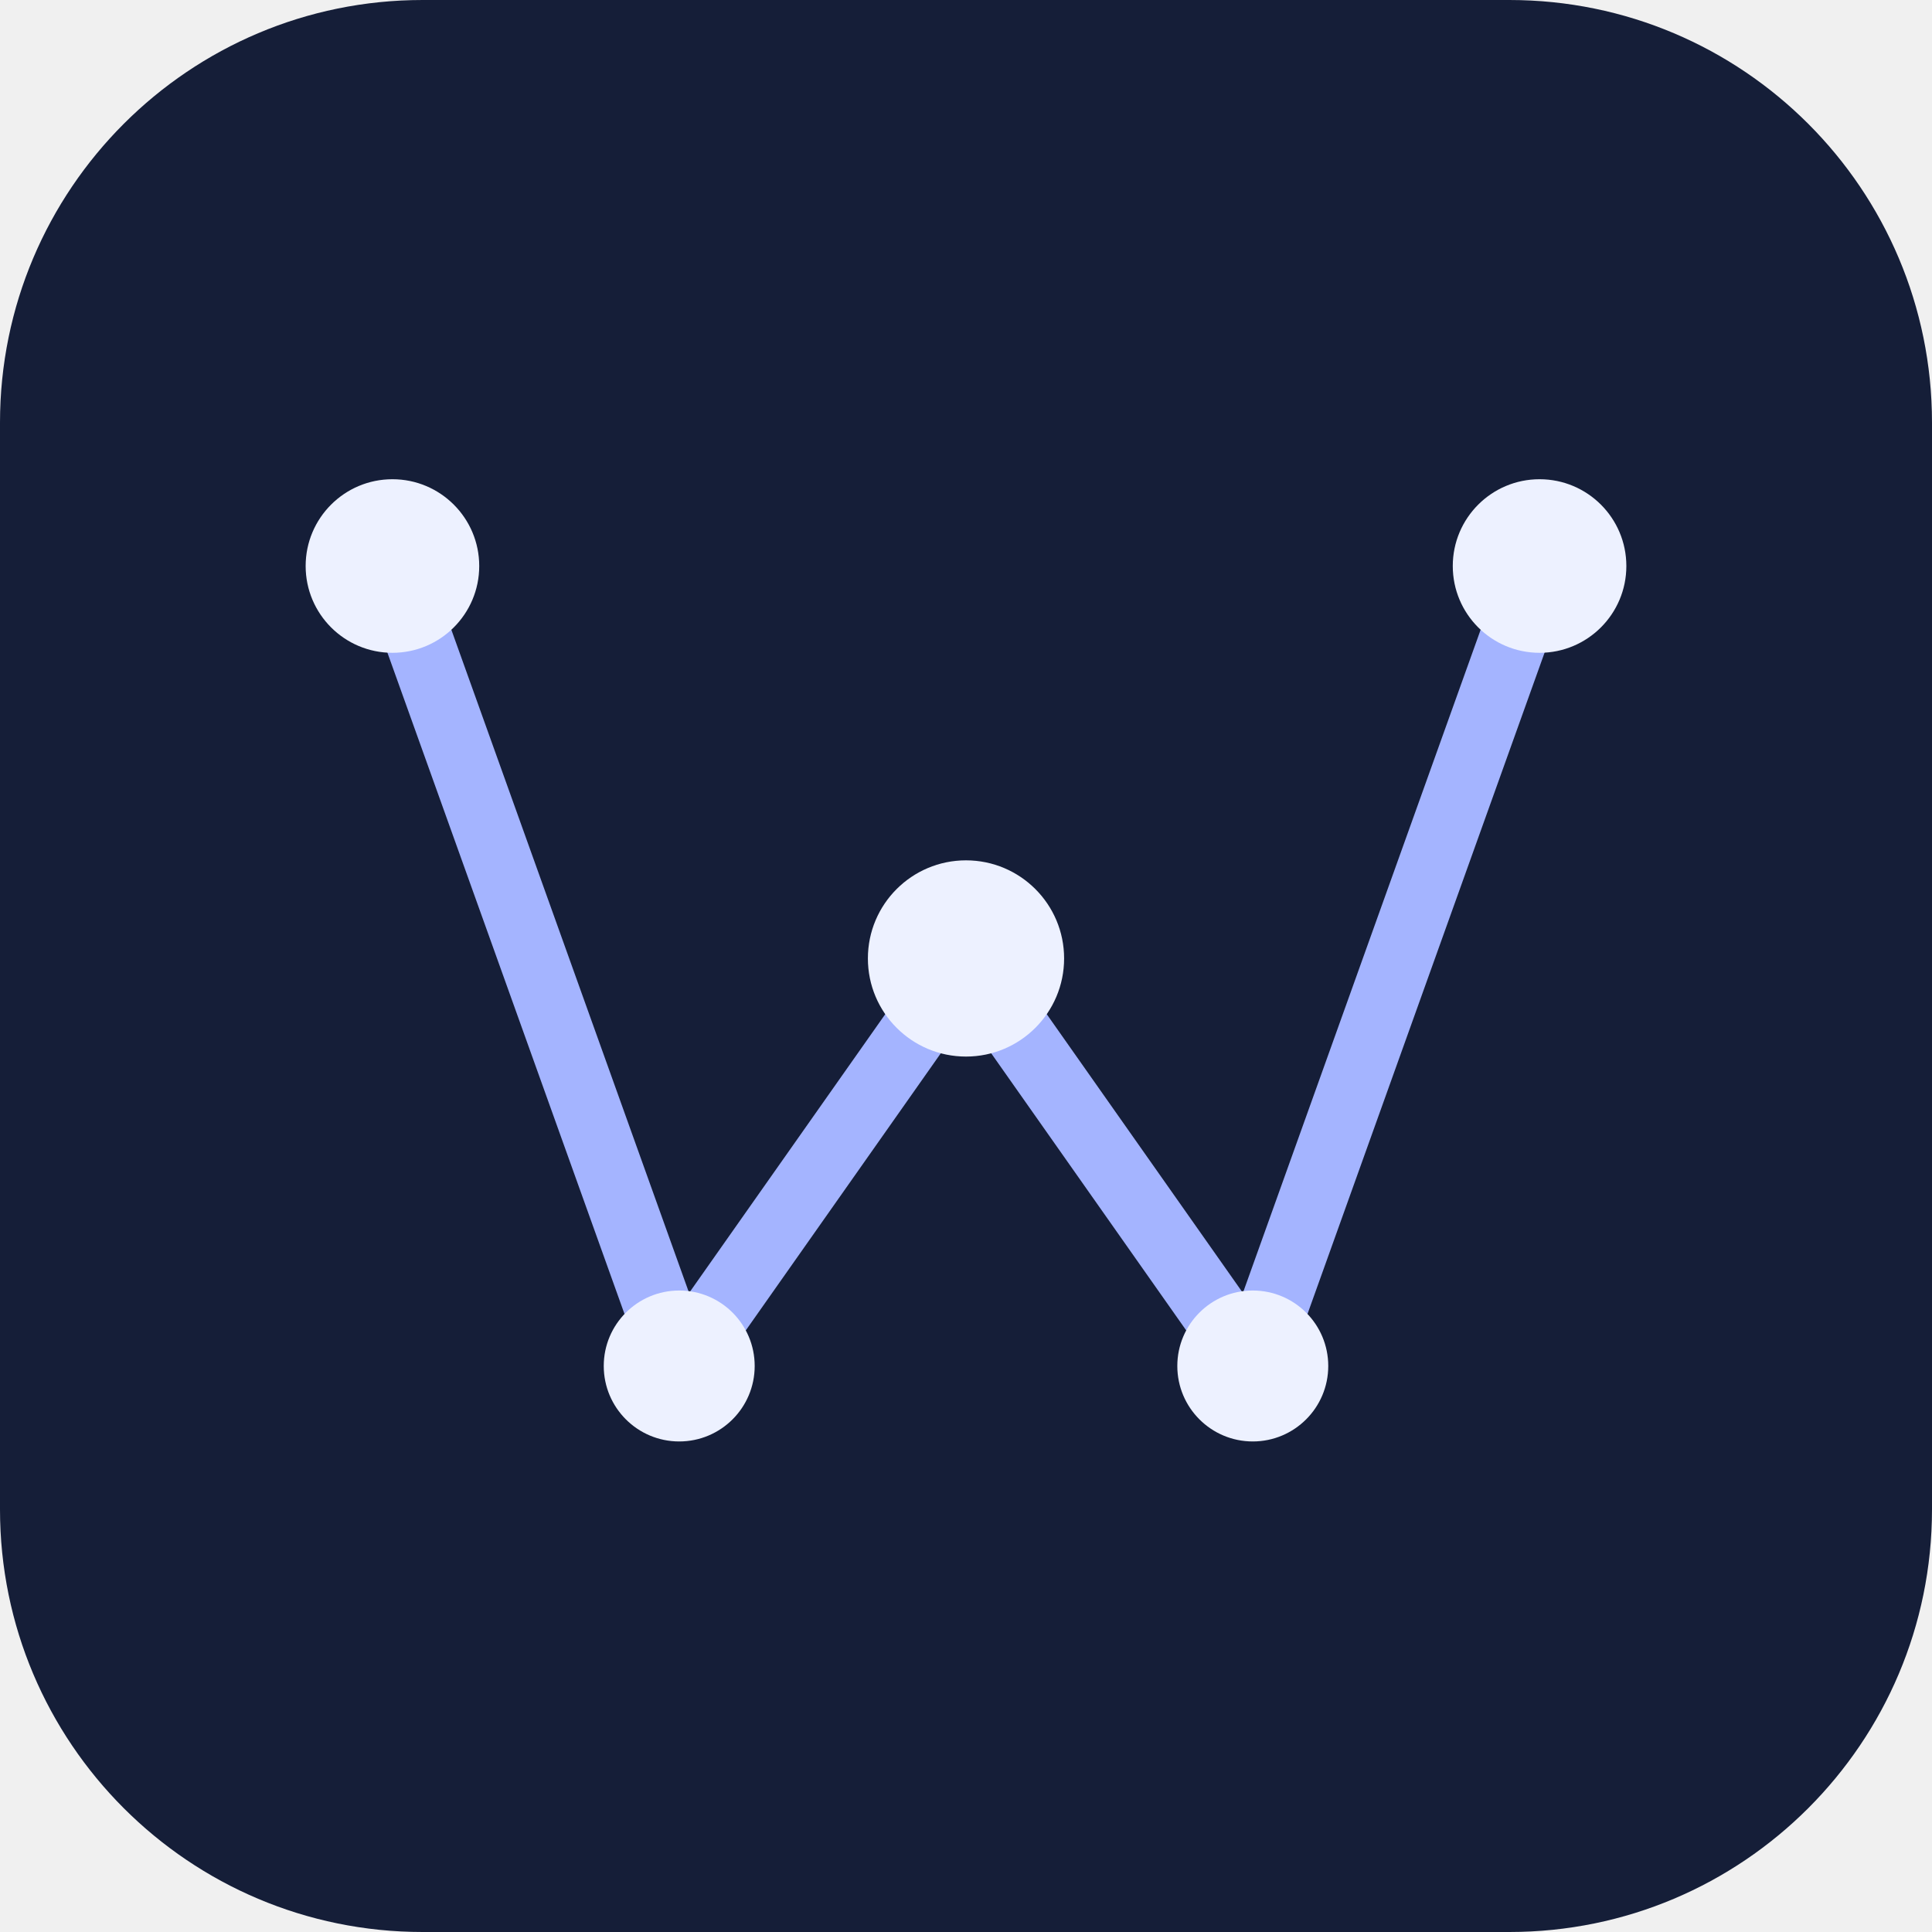
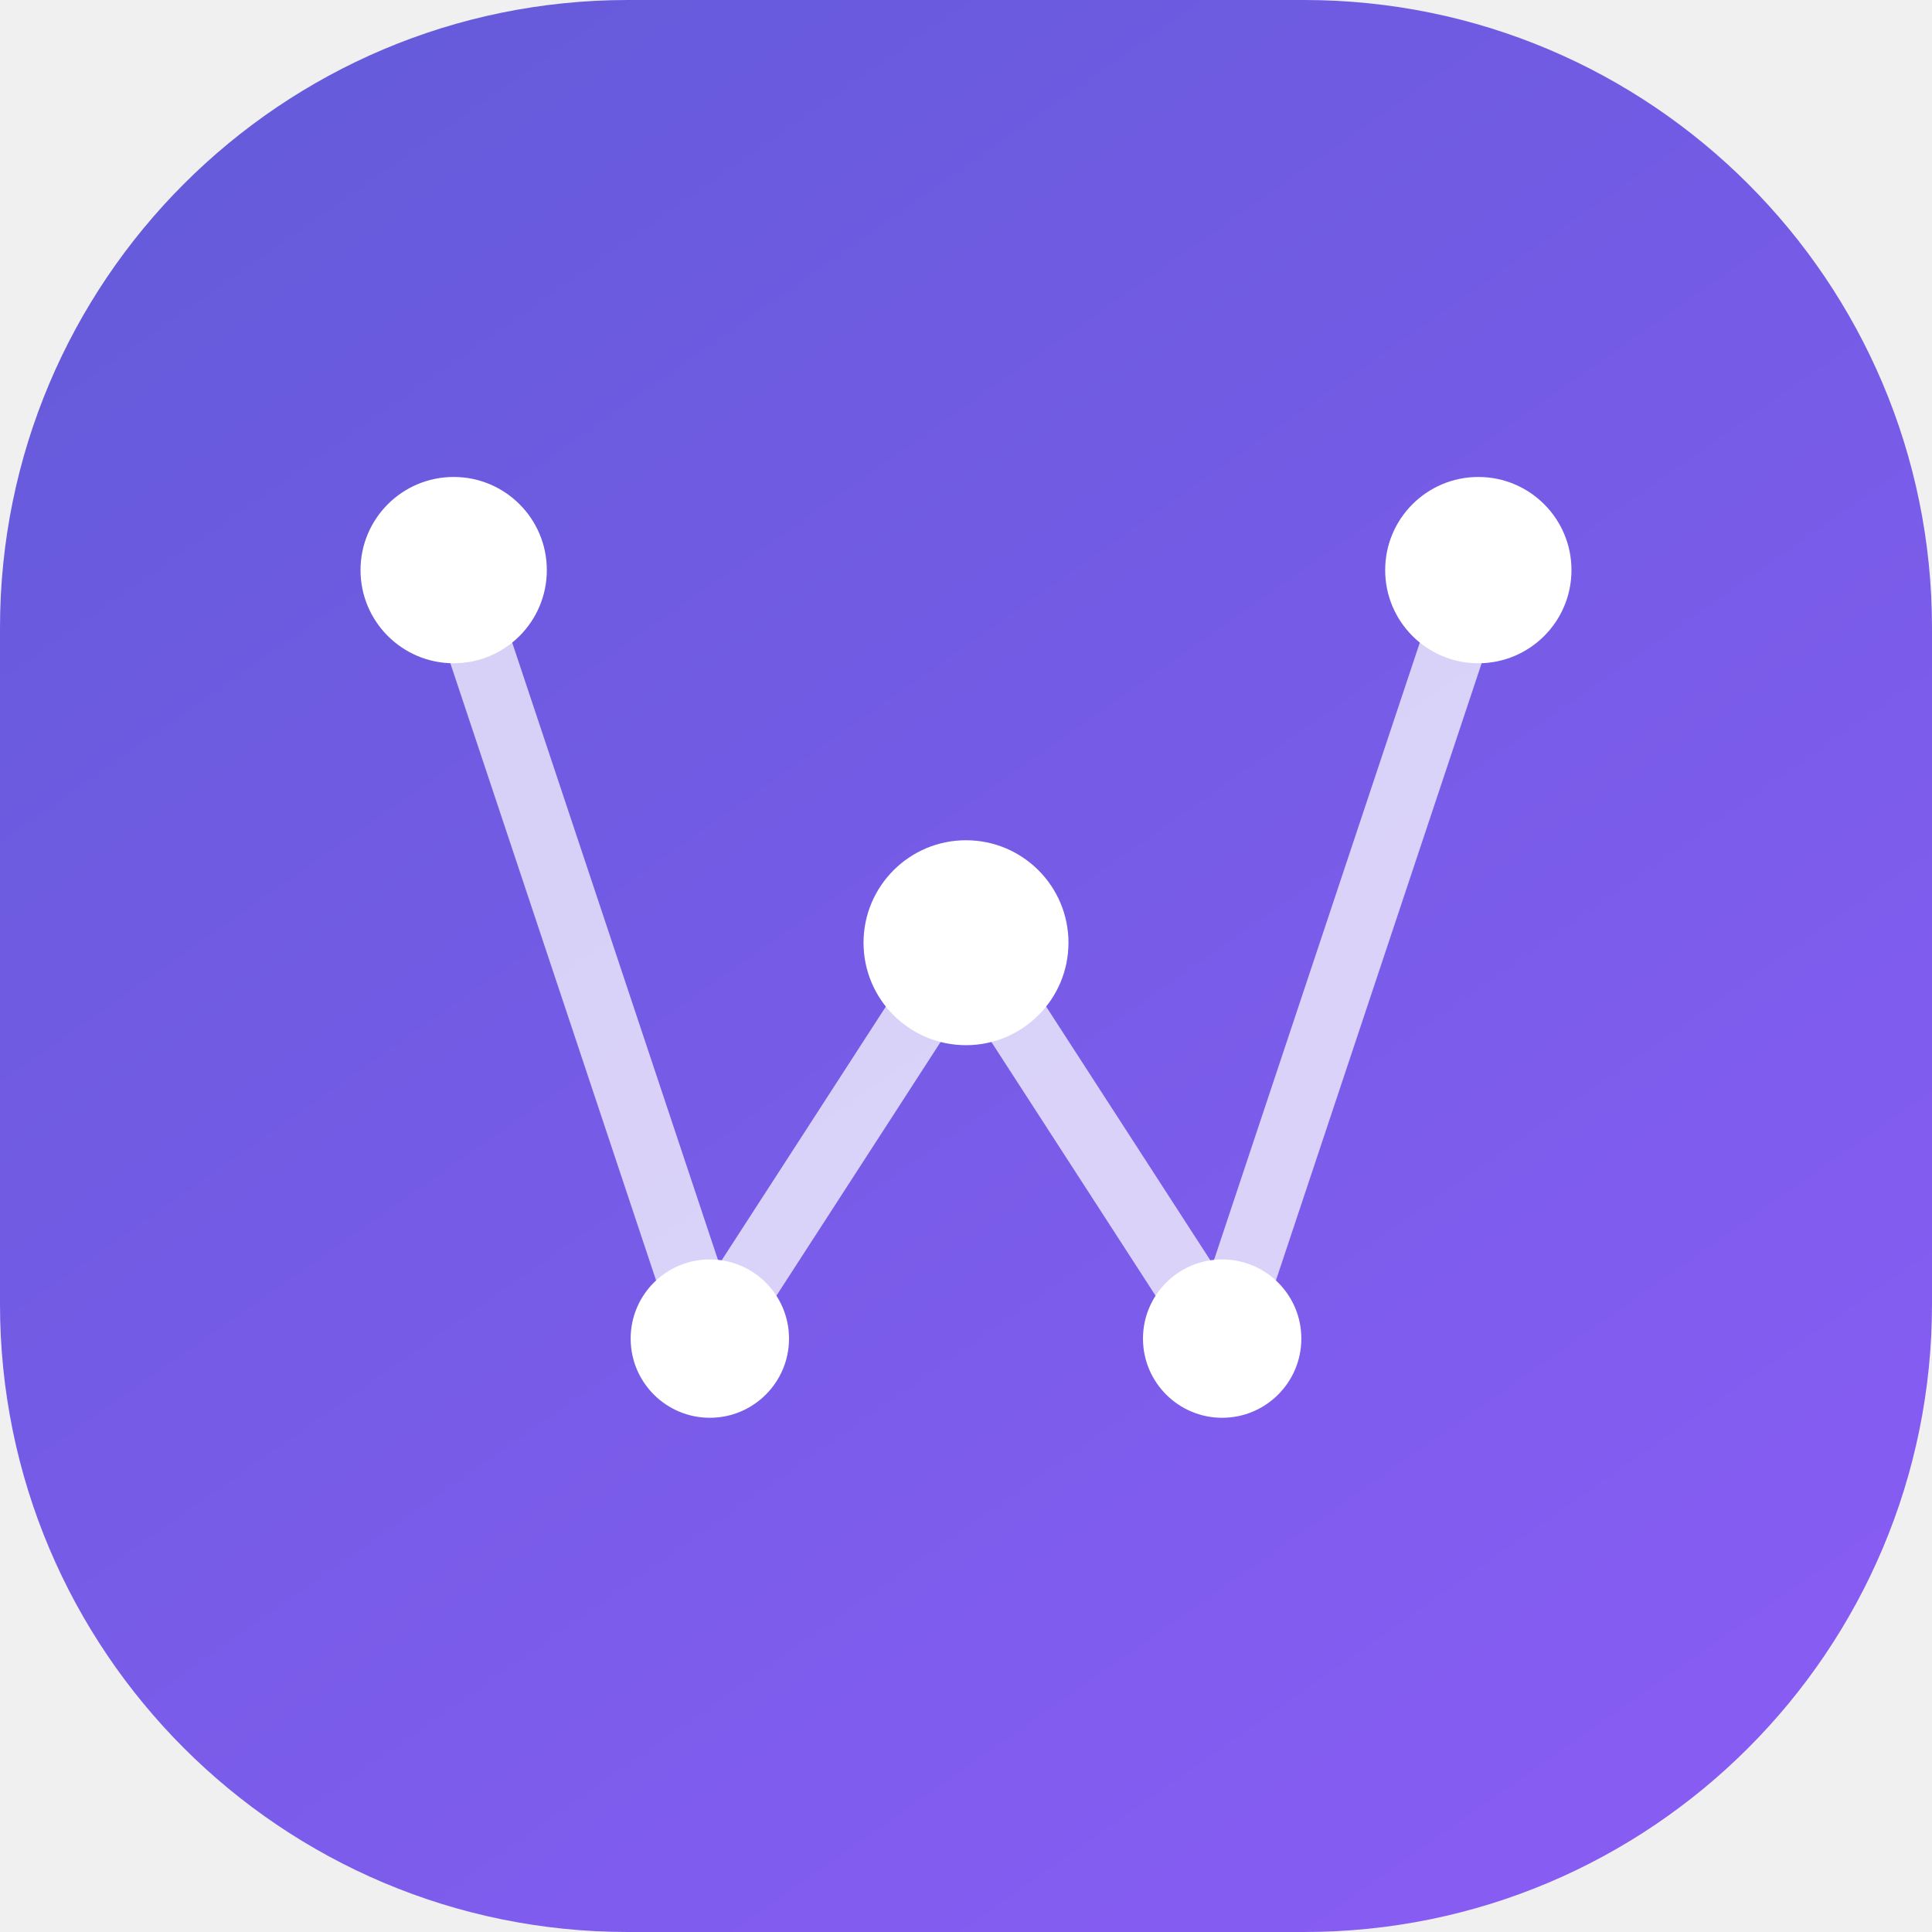
- <svg xmlns="http://www.w3.org/2000/svg" width="512" height="512" viewBox="0 0 512 512">
-   <rect width="512" height="512" rx="112" fill="#151e38" />
-   <path d="M104 150 180 362 256 254 332 362 408 150" fill="none" stroke="#a4b4ff" stroke-width="18" stroke-linecap="round" stroke-linejoin="round" />
-   <g fill="#edf1ff">
-     <circle cx="104" cy="150" r="23" />
-     <circle cx="180" cy="362" r="20" />
-     <circle cx="256" cy="254" r="26" />
-     <circle cx="332" cy="362" r="20" />
-     <circle cx="408" cy="150" r="23" />
-   </g>
+ <svg xmlns="http://www.w3.org/2000/svg" width="512" height="512" viewBox="0 0 40 40">
+   <defs>
+     <linearGradient id="brand" gradientUnits="userSpaceOnUse" x1="4.023" y1="-2.817" x2="35.977" y2="42.817">
+       <stop stop-color="#625bd8" />
+       <stop offset="1" stop-color="#8b5cf6" />
+     </linearGradient>
+   </defs>
+   <rect width="40" height="40" rx="13" fill="url(#brand)" />
+   <svg x="6.5" y="6.5" width="27" height="27" viewBox="0 0 28 26" fill="none">
+     <path d="M3 4.5 8.5 21 14 12.5 19.5 21 25 4.5" stroke="white" stroke-opacity=".72" stroke-width="1.4" stroke-linecap="round" stroke-linejoin="round" />
+     <circle cx="3" cy="4.5" r="2" fill="white" />
+     <circle cx="8.5" cy="21" r="1.7" fill="white" />
+     <circle cx="14" cy="12.5" r="2.2" fill="white" />
+     <circle cx="19.5" cy="21" r="1.7" fill="white" />
+     <circle cx="25" cy="4.5" r="2" fill="white" />
+   </svg>
</svg>
